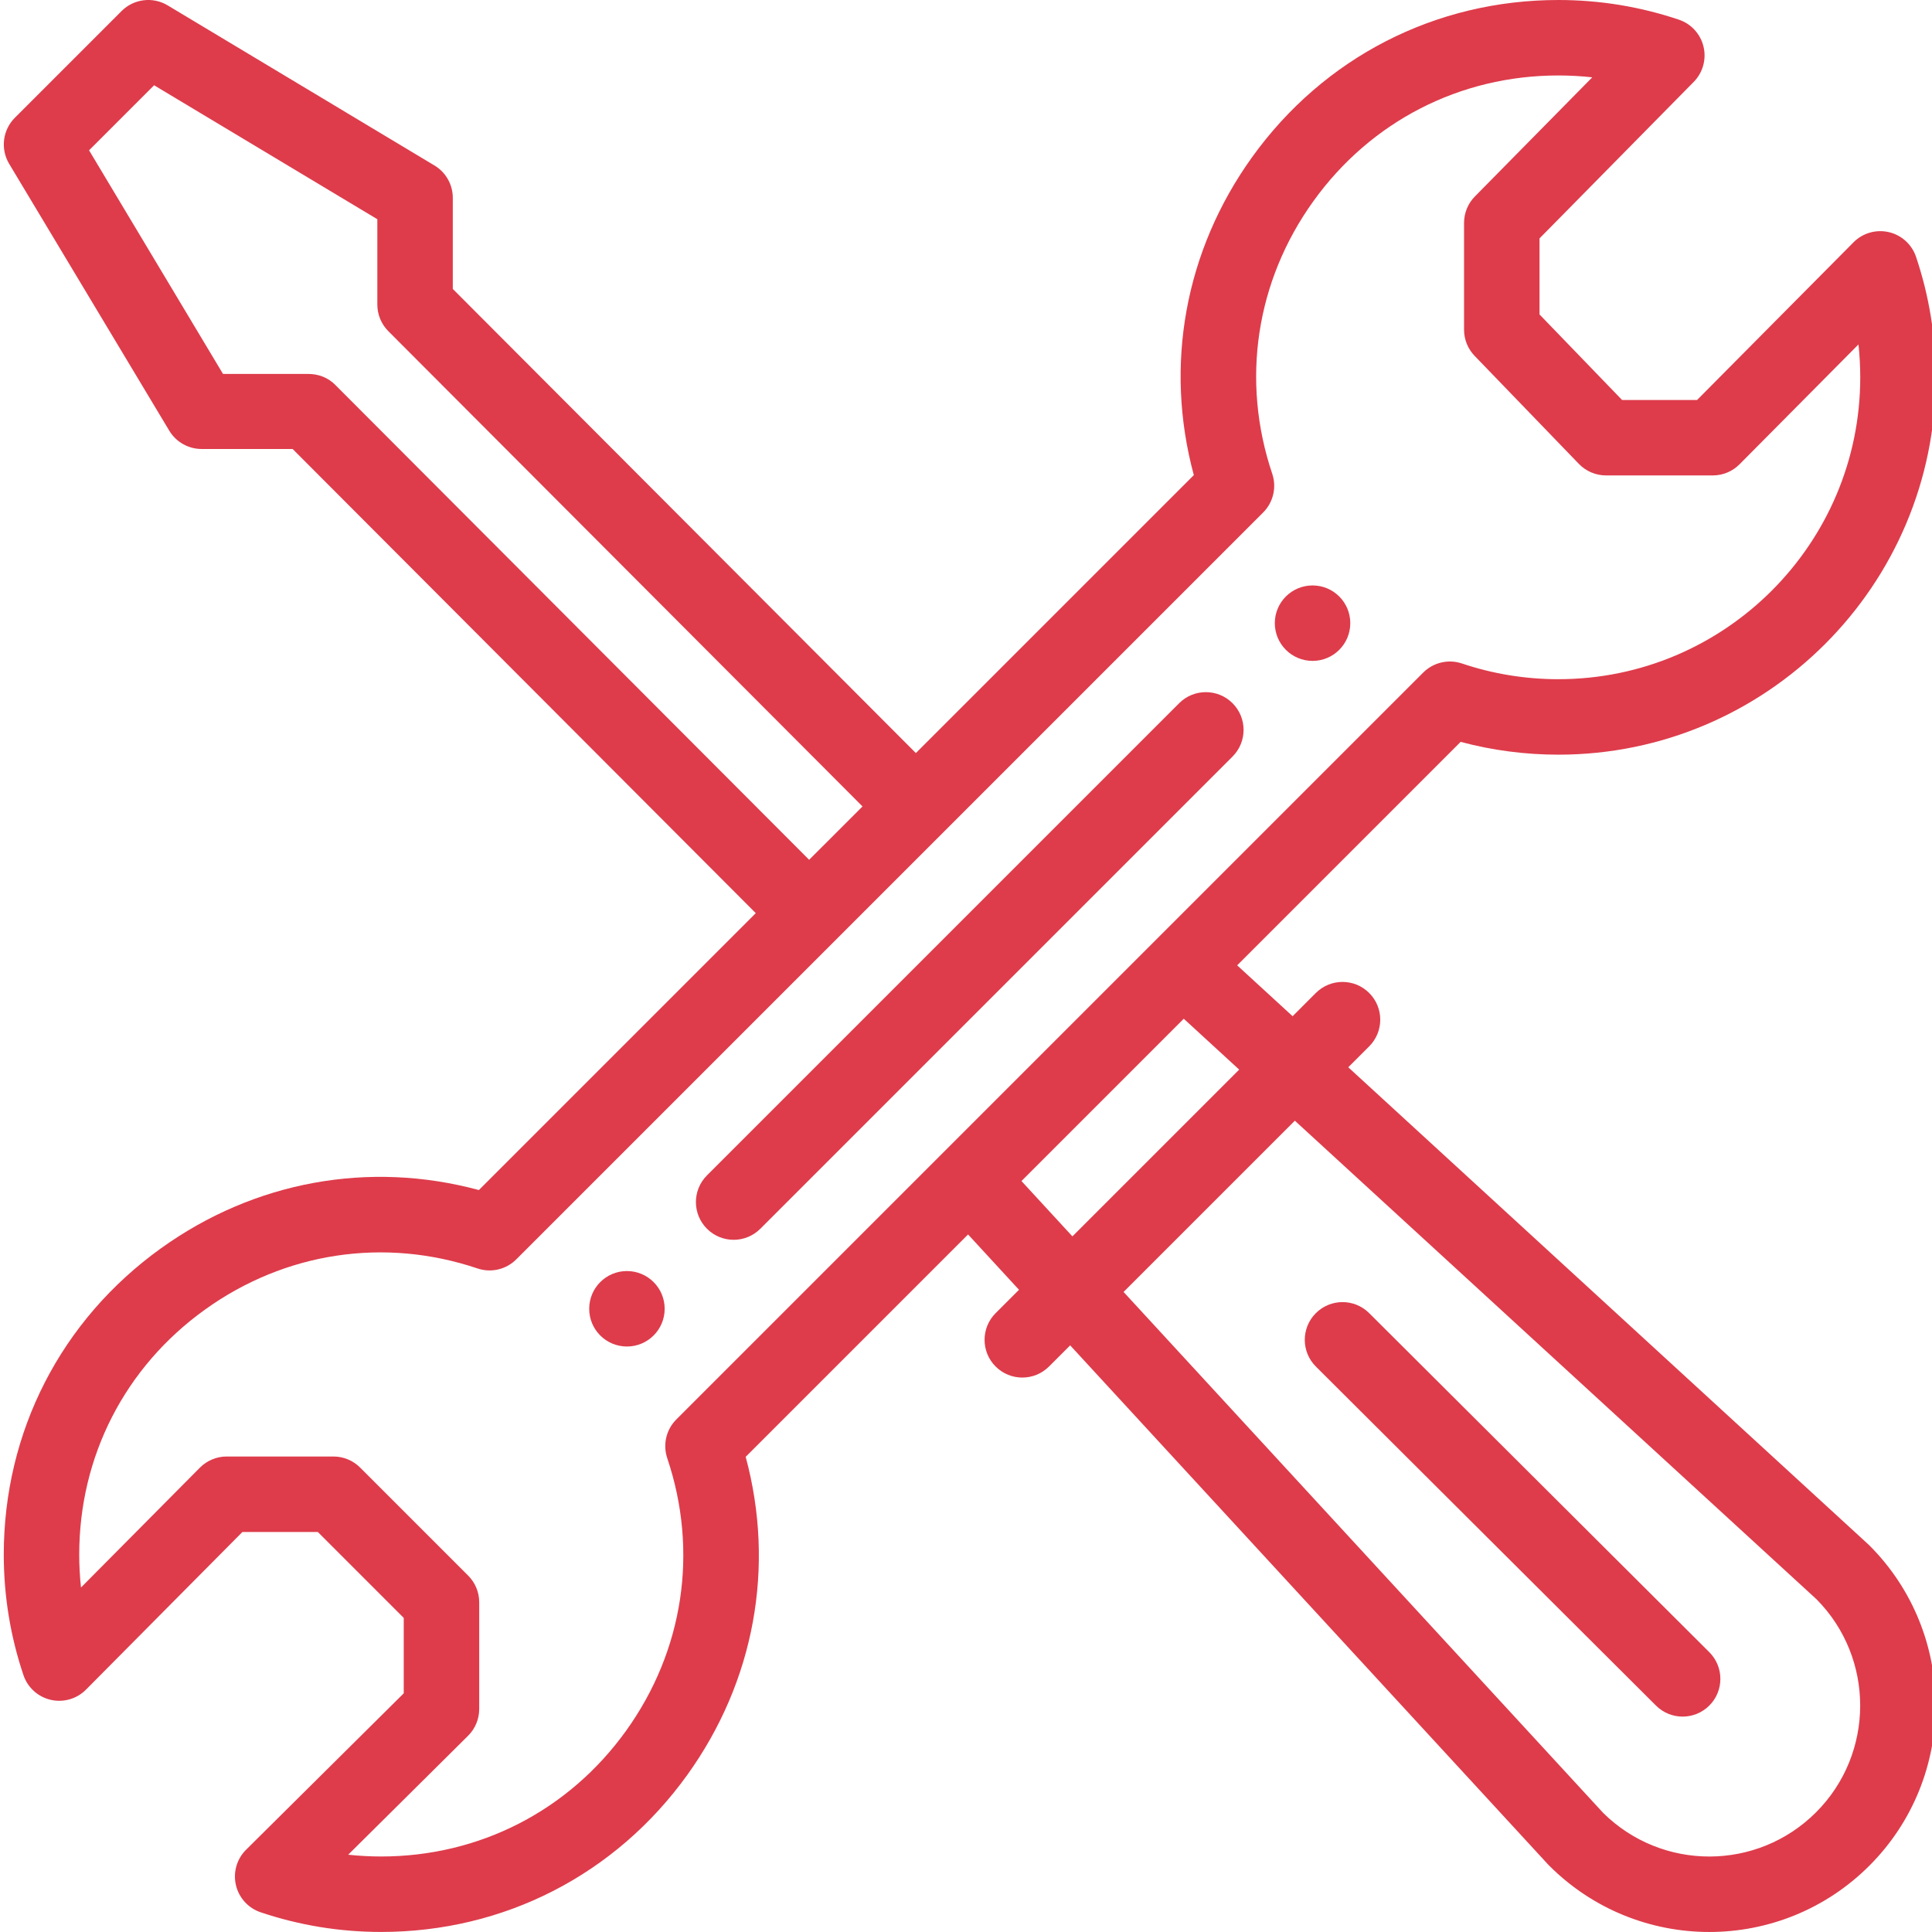
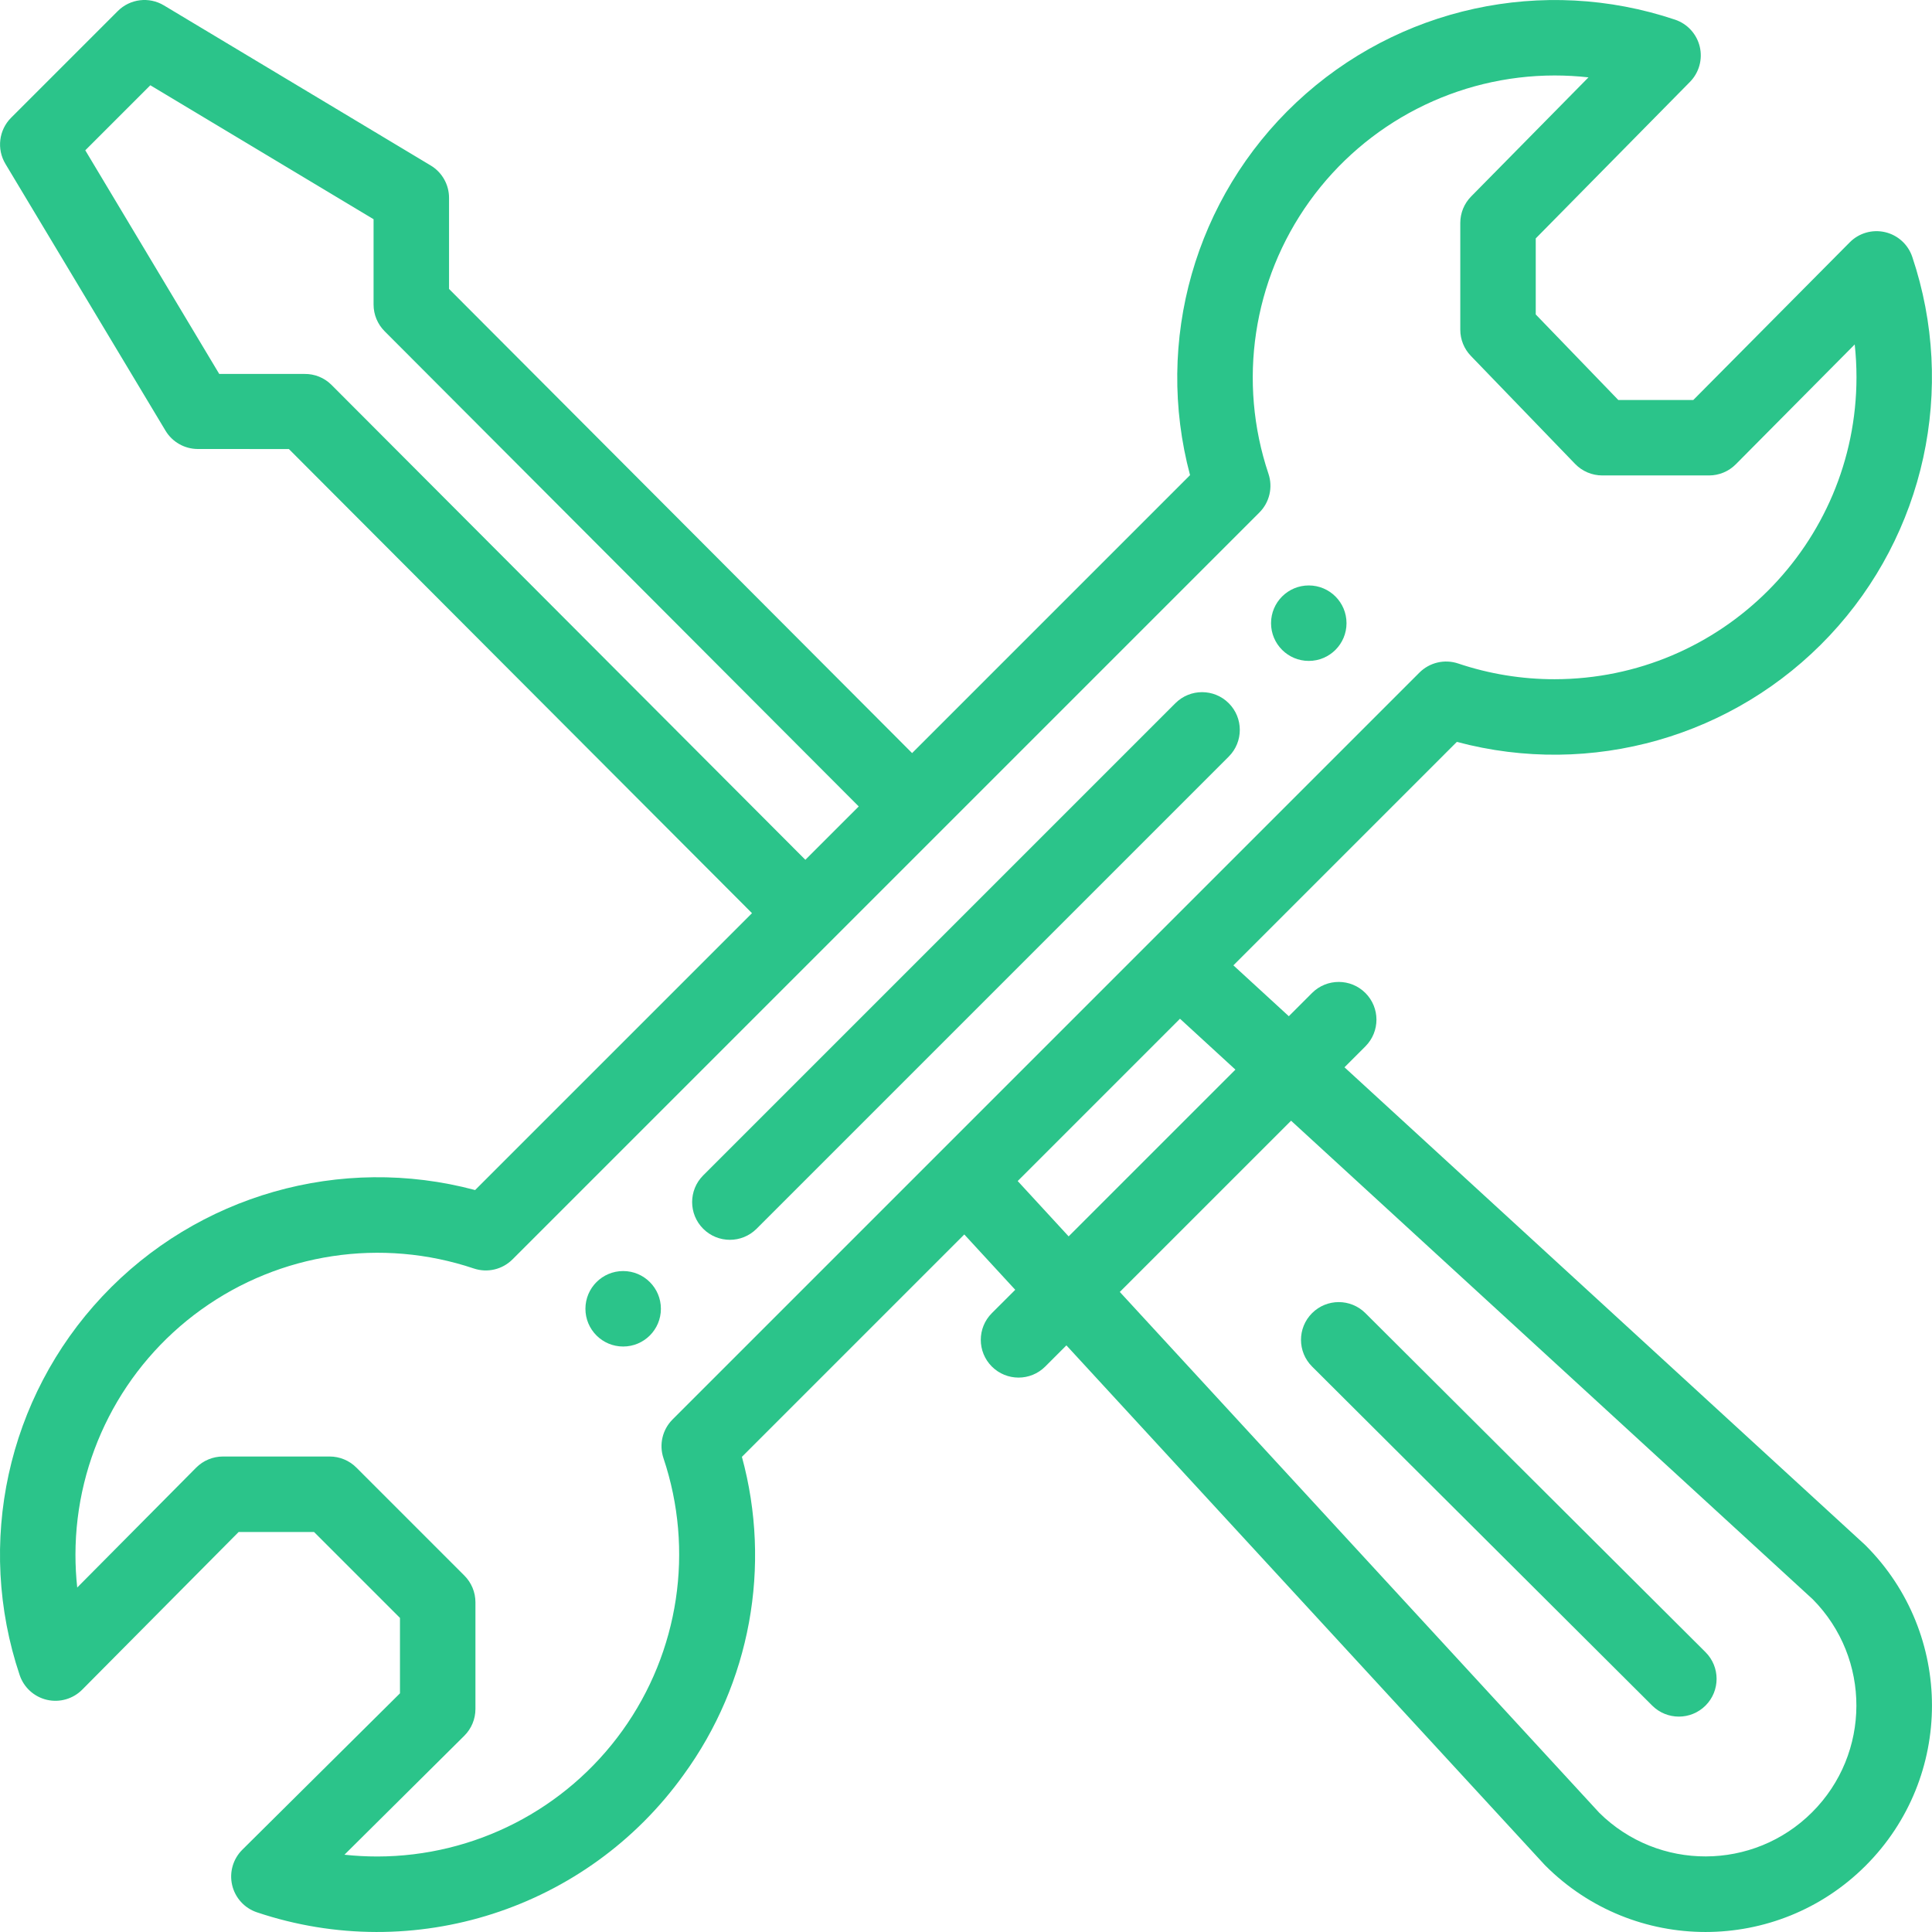
- <svg xmlns="http://www.w3.org/2000/svg" viewBox="0 0 511 512" width="512px" height="512px" class="">
-   <g>
-     <path d="m347.34 155.148c-5.52 0-10 4.469-10 9.996 0 5.523 4.48 10 10 10 5.531 0 10-4.477 10-10 0-5.527-4.469-9.996-10-9.996zm0 0" data-original="#000000" class="active-path" data-old_color="#000000" fill="#DE3C4B" />
-     <path d="m165.645 336.84c-5.531 0-10 4.48-10 10 0 5.531 4.469 10 10 10 5.52 0 10-4.469 10-10 0-5.52-4.48-10-10-10zm0 0" data-original="#000000" class="active-path" data-old_color="#000000" fill="#DE3C4B" />
-     <path d="m500.059 61.52c-3.375-.785-6.922.234-9.359 2.695l-41.457 41.785h-19.875l-21.879-22.668v-20.152l40.863-41.473c2.418-2.453 3.402-5.98 2.602-9.336-.797-3.352-3.266-6.055-6.531-7.156-10.266-3.461-21.008-5.215-31.934-5.215-32.57 0-62.16 15.188-81.184 41.668-17.805 24.789-23.293 55.168-15.43 84.242l-73.66 73.66-122.719-123v-24.141c0-3.512-1.844-6.77-4.855-8.574l-70.707-42.43c-3.938-2.363-8.973-1.742-12.215 1.504l-28.281 28.277c-3.242 3.246-3.863 8.281-1.504 12.219l42.422 70.707c1.805 3.012 5.059 4.852 8.57 4.855l24.133.008 122.73 123-73.379 73.379c-29.074-7.859-59.469-2.363-84.27 15.453-26.465 19.012-41.641 48.594-41.641 81.164 0 10.922 1.754 21.668 5.215 31.93 1.105 3.285 3.836 5.766 7.211 6.547 3.379.785 6.922-.234 9.363-2.695l41.453-41.781h19.984l22.77 22.77v19.984l-41.781 41.453c-2.461 2.441-3.48 5.984-2.695 9.363.781 3.375 3.262 6.105 6.547 7.211 10.262 3.461 21.008 5.215 31.93 5.215 32.57 0 62.148-15.18 81.164-41.645 17.816-24.801 23.312-55.191 15.453-84.266l58.934-58.934 13.5 14.664-6.195 6.191c-3.906 3.906-3.906 10.238 0 14.145 3.906 3.902 10.234 3.902 14.145 0l5.609-5.609 126.664 137.586c.094.102.191.199.289.297 23.438 23.438 61.41 23.445 84.859-.004 23.383-23.395 23.383-61.461 0-84.855-.102-.102-.207-.199-.312-.297l-137.801-126.422 5.547-5.547c3.906-3.902 3.906-10.234 0-14.141s-10.234-3.906-14.145 0l-6.152 6.156-14.691-13.484 59.219-59.219c8.418 2.25 17.105 3.391 25.906 3.391 55.141 0 99.996-44.859 99.996-99.996 0-10.926-1.754-21.668-5.215-31.934-1.105-3.285-3.836-5.766-7.211-6.547zm-411.773 40.414c-1.875-1.879-4.418-2.836-7.074-2.836l-22.617-.008-35.492-59.258 17.238-17.238 59.156 35.5v22.617c0 2.648 1.051 5.188 2.922 7.062l125.656 125.941-14.145 14.141zm254.363 195.062 138.27 126.848c15.445 15.609 15.398 40.883-.145 56.434-15.578 15.578-40.797 15.625-56.438.137l-127.078-138.035zm-14.75-13.535-44.199 44.191-13.5-14.664 43.008-43.012zm84.59-103.465c-8.746 0-17.348-1.402-25.559-4.168-3.598-1.207-7.574-.277-10.262 2.406-50.133 50.133-158.156 158.152-197.934 197.934-2.688 2.688-3.621 6.664-2.406 10.266 8.312 24.684 4.336 51.012-10.914 72.242-15.207 21.168-38.871 33.312-64.918 33.312-2.926 0-5.836-.16-8.719-.469l31.762-31.516c1.891-1.875 2.957-4.43 2.957-7.098v-28.289c0-2.652-1.055-5.195-2.93-7.07l-28.629-28.629c-1.875-1.875-4.418-2.93-7.07-2.93h-28.289c-2.668 0-5.223 1.066-7.102 2.957l-31.512 31.762c-.312-2.883-.469-5.793-.469-8.719 0-26.051 12.141-49.711 33.312-64.918 21.227-15.25 47.559-19.23 72.246-10.914 3.598 1.215 7.574.281 10.262-2.406.551-.547 197.793-197.793 197.934-197.934 2.688-2.688 3.617-6.66 2.406-10.262-8.316-24.684-4.348-51.004 10.891-72.219 15.219-21.188 38.887-33.336 64.938-33.336 3.016 0 6.012.168 8.98.496l-31.102 31.566c-1.844 1.871-2.875 4.391-2.875 7.016v28.289c0 2.594 1.004 5.082 2.805 6.945l27.629 28.629c1.883 1.953 4.48 3.055 7.195 3.055h28.289c2.664 0 5.219-1.062 7.098-2.957l31.512-31.758c.312 2.883.469 5.793.469 8.719 0 44.109-35.887 79.996-79.996 79.996zm0 0" data-original="#000000" class="active-path" data-old_color="#000000" fill="#DE3C4B" />
-     <path d="m311.988 186.355-125.137 125.137c-3.902 3.902-3.902 10.234 0 14.141 3.906 3.906 10.238 3.906 14.145 0l125.137-125.137c3.906-3.902 3.906-10.234 0-14.141s-10.238-3.906-14.145 0zm0 0" data-original="#000000" class="active-path" data-old_color="#000000" fill="#DE3C4B" />
-     <path d="m438.355 452c3.906 3.895 10.238 3.895 14.145-.023 3.898-3.91 3.887-10.242-.023-14.141l-90.137-89.848c-3.91-3.898-10.246-3.887-14.141.023-3.902 3.914-3.891 10.242.02 14.141zm0 0" data-original="#000000" class="active-path" data-old_color="#000000" fill="#DE3C4B" />
+ <svg xmlns="http://www.w3.org/2000/svg" width="511.984" height="512" viewBox="0 0 511.984 512">
+   <g transform="translate(-0.5 0.001)">
+     <path d="M347.34,155.148a10,10,0,1,0,10,10A10,10,0,0,0,347.34,155.148Zm0,0" fill="#2bc48a" />
+     <path d="M165.645,336.84a10,10,0,1,0,10,10A10,10,0,0,0,165.645,336.84Zm0,0" fill="#2bc48a" />
+     <path d="M500.059,61.52a9.992,9.992,0,0,0-9.359,2.7L449.243,106H429.368L407.489,83.332V63.18l40.863-41.473a10,10,0,0,0-3.93-16.492,100.077,100.077,0,0,0-128.547,120.7l-73.66,73.66L119.5,76.57V52.43a10,10,0,0,0-4.855-8.574L43.934,1.426a9.992,9.992,0,0,0-12.215,1.5L3.438,31.207a10.009,10.009,0,0,0-1.5,12.219l42.422,70.707a10,10,0,0,0,8.57,4.855L77.059,119l122.73,123L126.41,315.375A100.062,100.062,0,0,0,5.715,443.922a10,10,0,0,0,16.574,3.852l41.453-41.781H83.726l22.77,22.77v19.984L64.715,490.2a10,10,0,0,0,3.852,16.574,100.022,100.022,0,0,0,113.094-36.43,98.882,98.882,0,0,0,15.453-84.266l58.934-58.934,13.5,14.664-6.2,6.191A10,10,0,0,0,277.5,362.145l5.609-5.609L409.769,494.121c.094.1.191.2.289.3a60,60,0,0,0,84.859-84.859c-.1-.1-.207-.2-.312-.3L356.8,282.84l5.547-5.547a10,10,0,1,0-14.145-14.141l-6.152,6.156-14.691-13.484,59.219-59.219A100.055,100.055,0,0,0,507.269,68.066a9.99,9.99,0,0,0-7.211-6.547ZM88.286,101.934A9.9,9.9,0,0,0,81.212,99.1L58.595,99.09,23.1,39.832,40.341,22.594,99.5,58.094V80.711a10,10,0,0,0,2.922,7.063L228.075,213.714,213.93,227.855ZM342.649,297l138.27,126.848a40.006,40.006,0,0,1-56.582,56.57L297.259,342.38ZM327.9,283.461l-44.2,44.191-13.5-14.664,43.008-43.012ZM412.489,180a79.917,79.917,0,0,1-25.559-4.168,10.017,10.017,0,0,0-10.262,2.406c-50.133,50.133-158.156,158.152-197.934,197.934a10,10,0,0,0-2.406,10.266A80.079,80.079,0,0,1,100.5,491.989a81.912,81.912,0,0,1-8.719-.469L123.539,460a10,10,0,0,0,2.957-7.1V424.618a10,10,0,0,0-2.93-7.07L94.938,388.919a10,10,0,0,0-7.07-2.93H59.578a10.012,10.012,0,0,0-7.1,2.957L20.965,420.708a80.9,80.9,0,0,1-.469-8.719,80.08,80.08,0,0,1,105.559-75.832,9.993,9.993,0,0,0,10.262-2.406c.551-.547,197.793-197.793,197.934-197.934a10,10,0,0,0,2.406-10.262A80.071,80.071,0,0,1,412.485,20a81.721,81.721,0,0,1,8.98.5l-31.1,31.566a9.993,9.993,0,0,0-2.875,7.016V87.367a9.988,9.988,0,0,0,2.8,6.945l27.629,28.629a9.992,9.992,0,0,0,7.2,3.055h28.289a9.994,9.994,0,0,0,7.1-2.957l31.512-31.758a80.9,80.9,0,0,1,.469,8.719,80.087,80.087,0,0,1-80,80Zm0,0" fill="#2bc48a" />
+     <path d="M311.988,186.355,186.851,311.492A10,10,0,0,0,201,325.633L326.133,200.5a10,10,0,0,0-14.145-14.141Zm0,0" fill="#2bc48a" />
+     <path d="M438.355,452a10,10,0,1,0,14.121-14.164l-90.137-89.848a10,10,0,0,0-14.121,14.164Zm0,0" fill="#2bc48a" />
  </g>
</svg>
